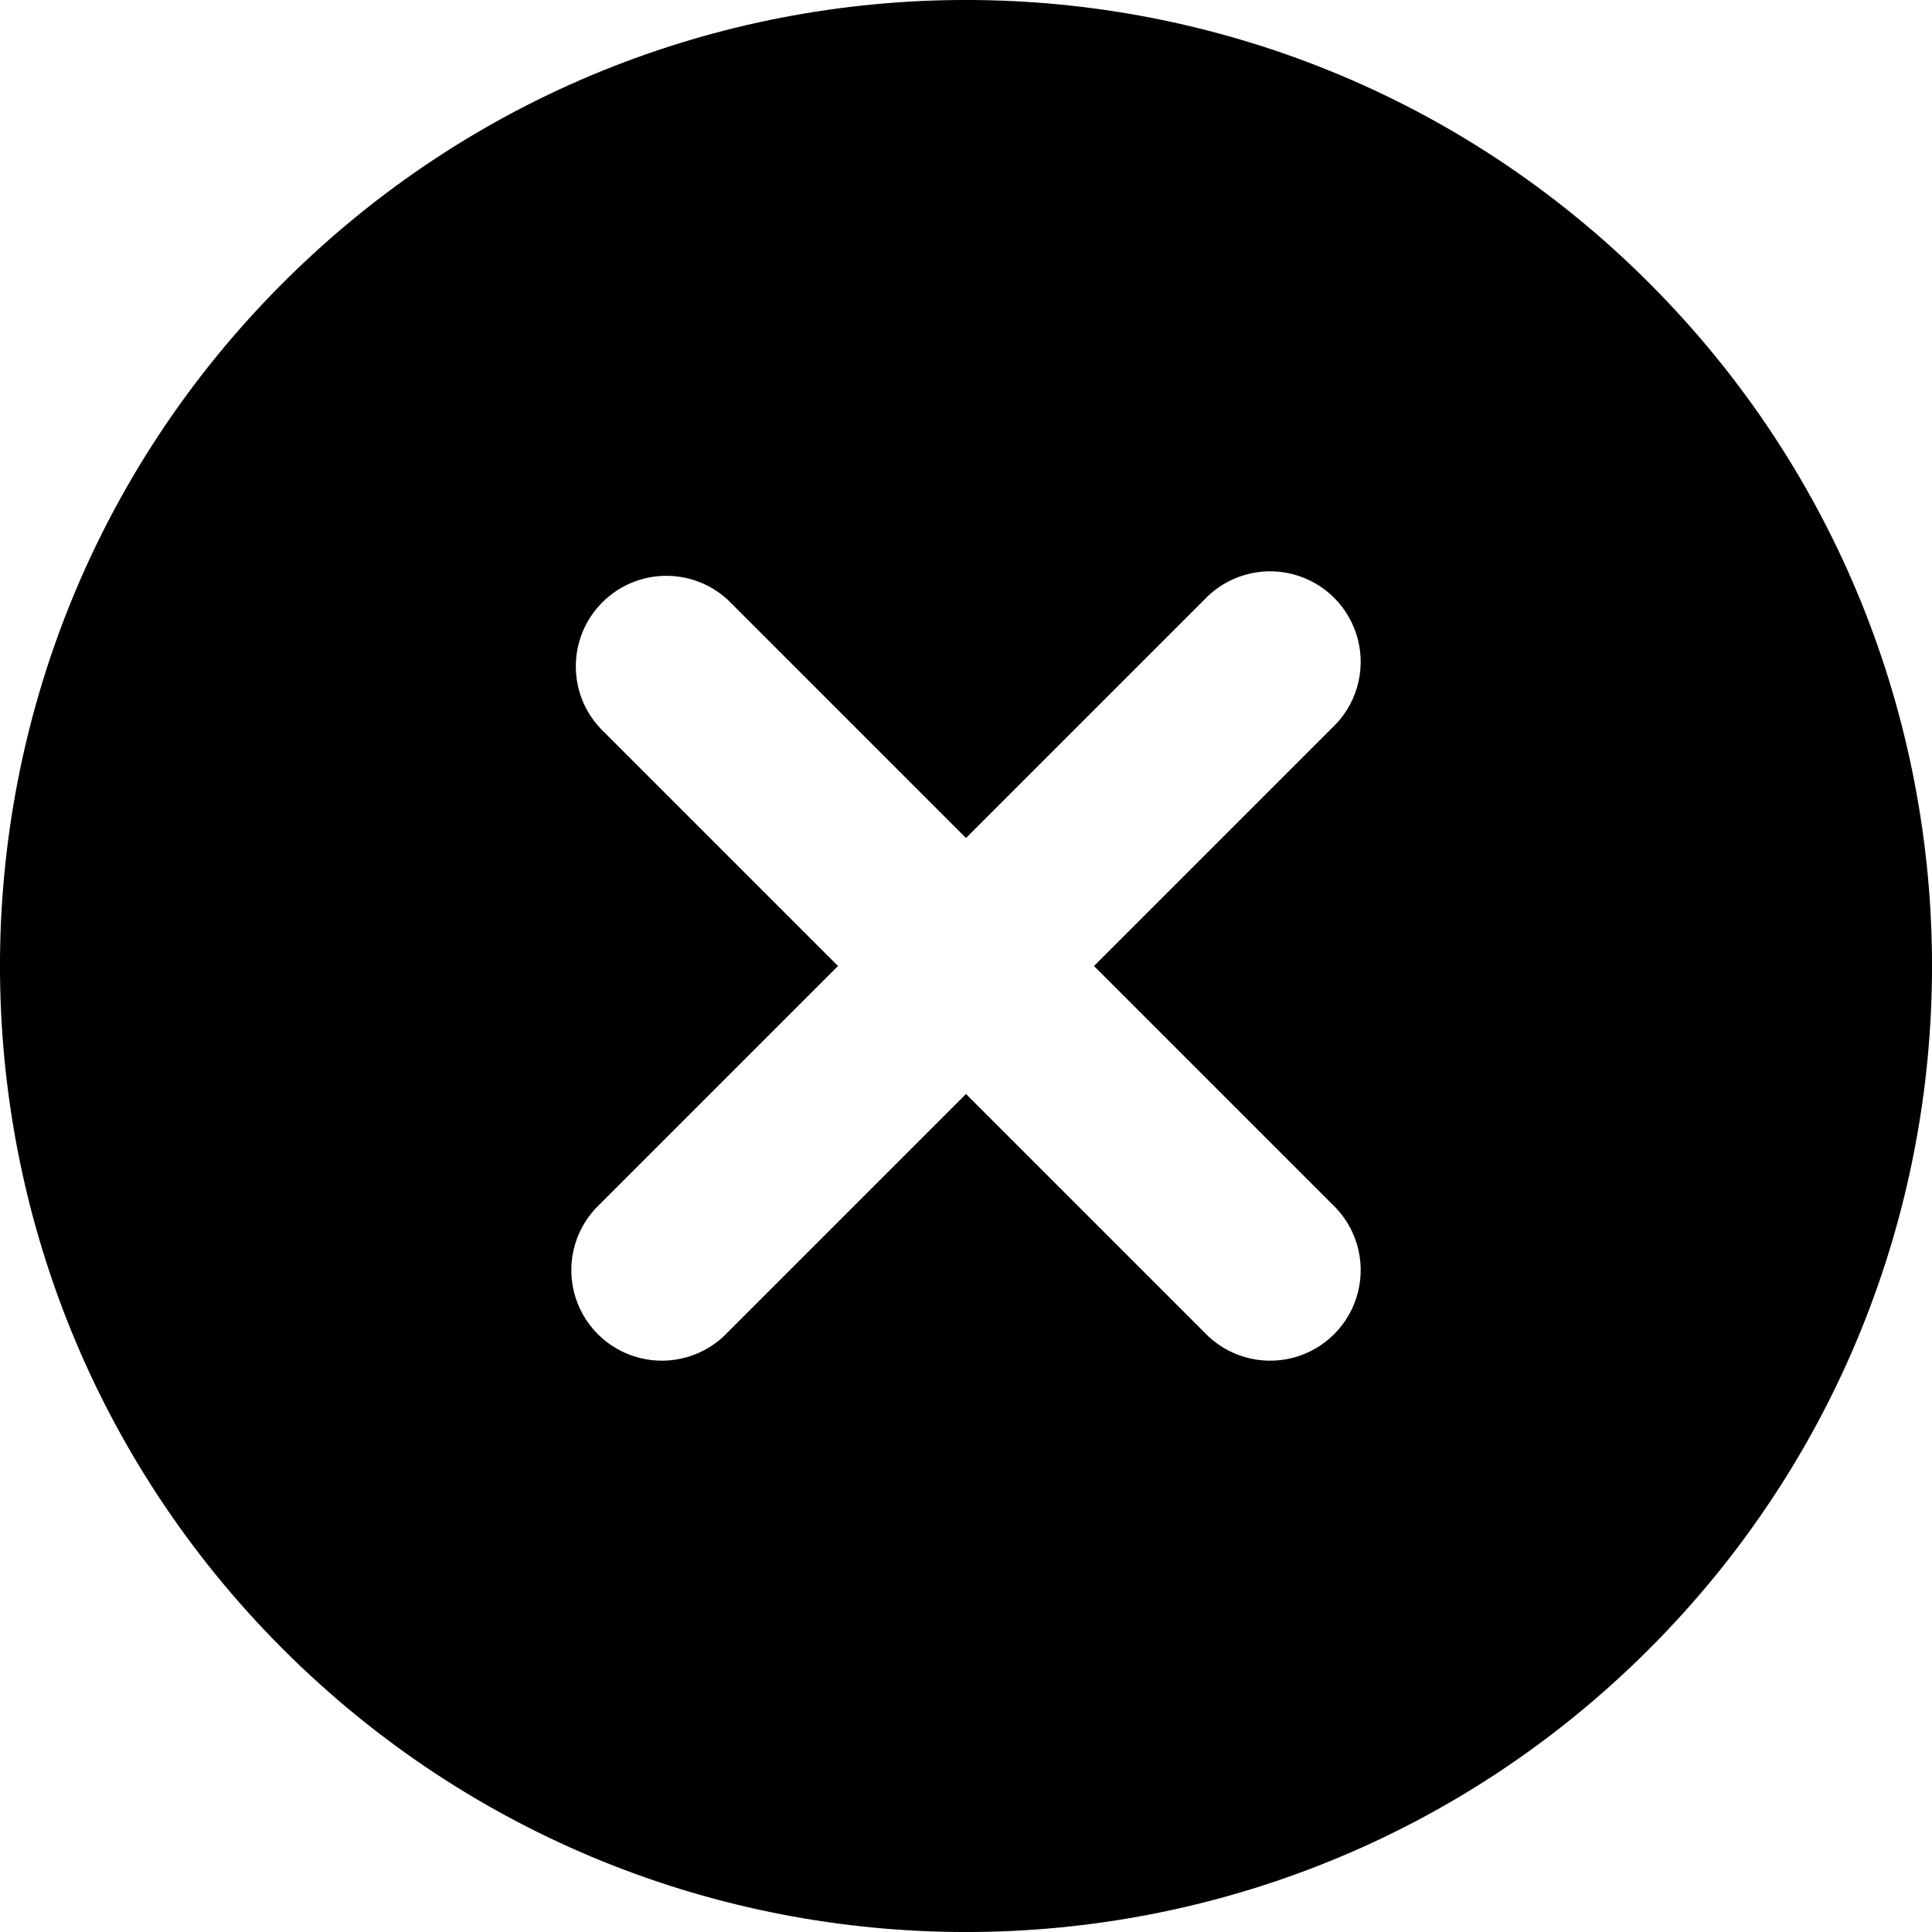
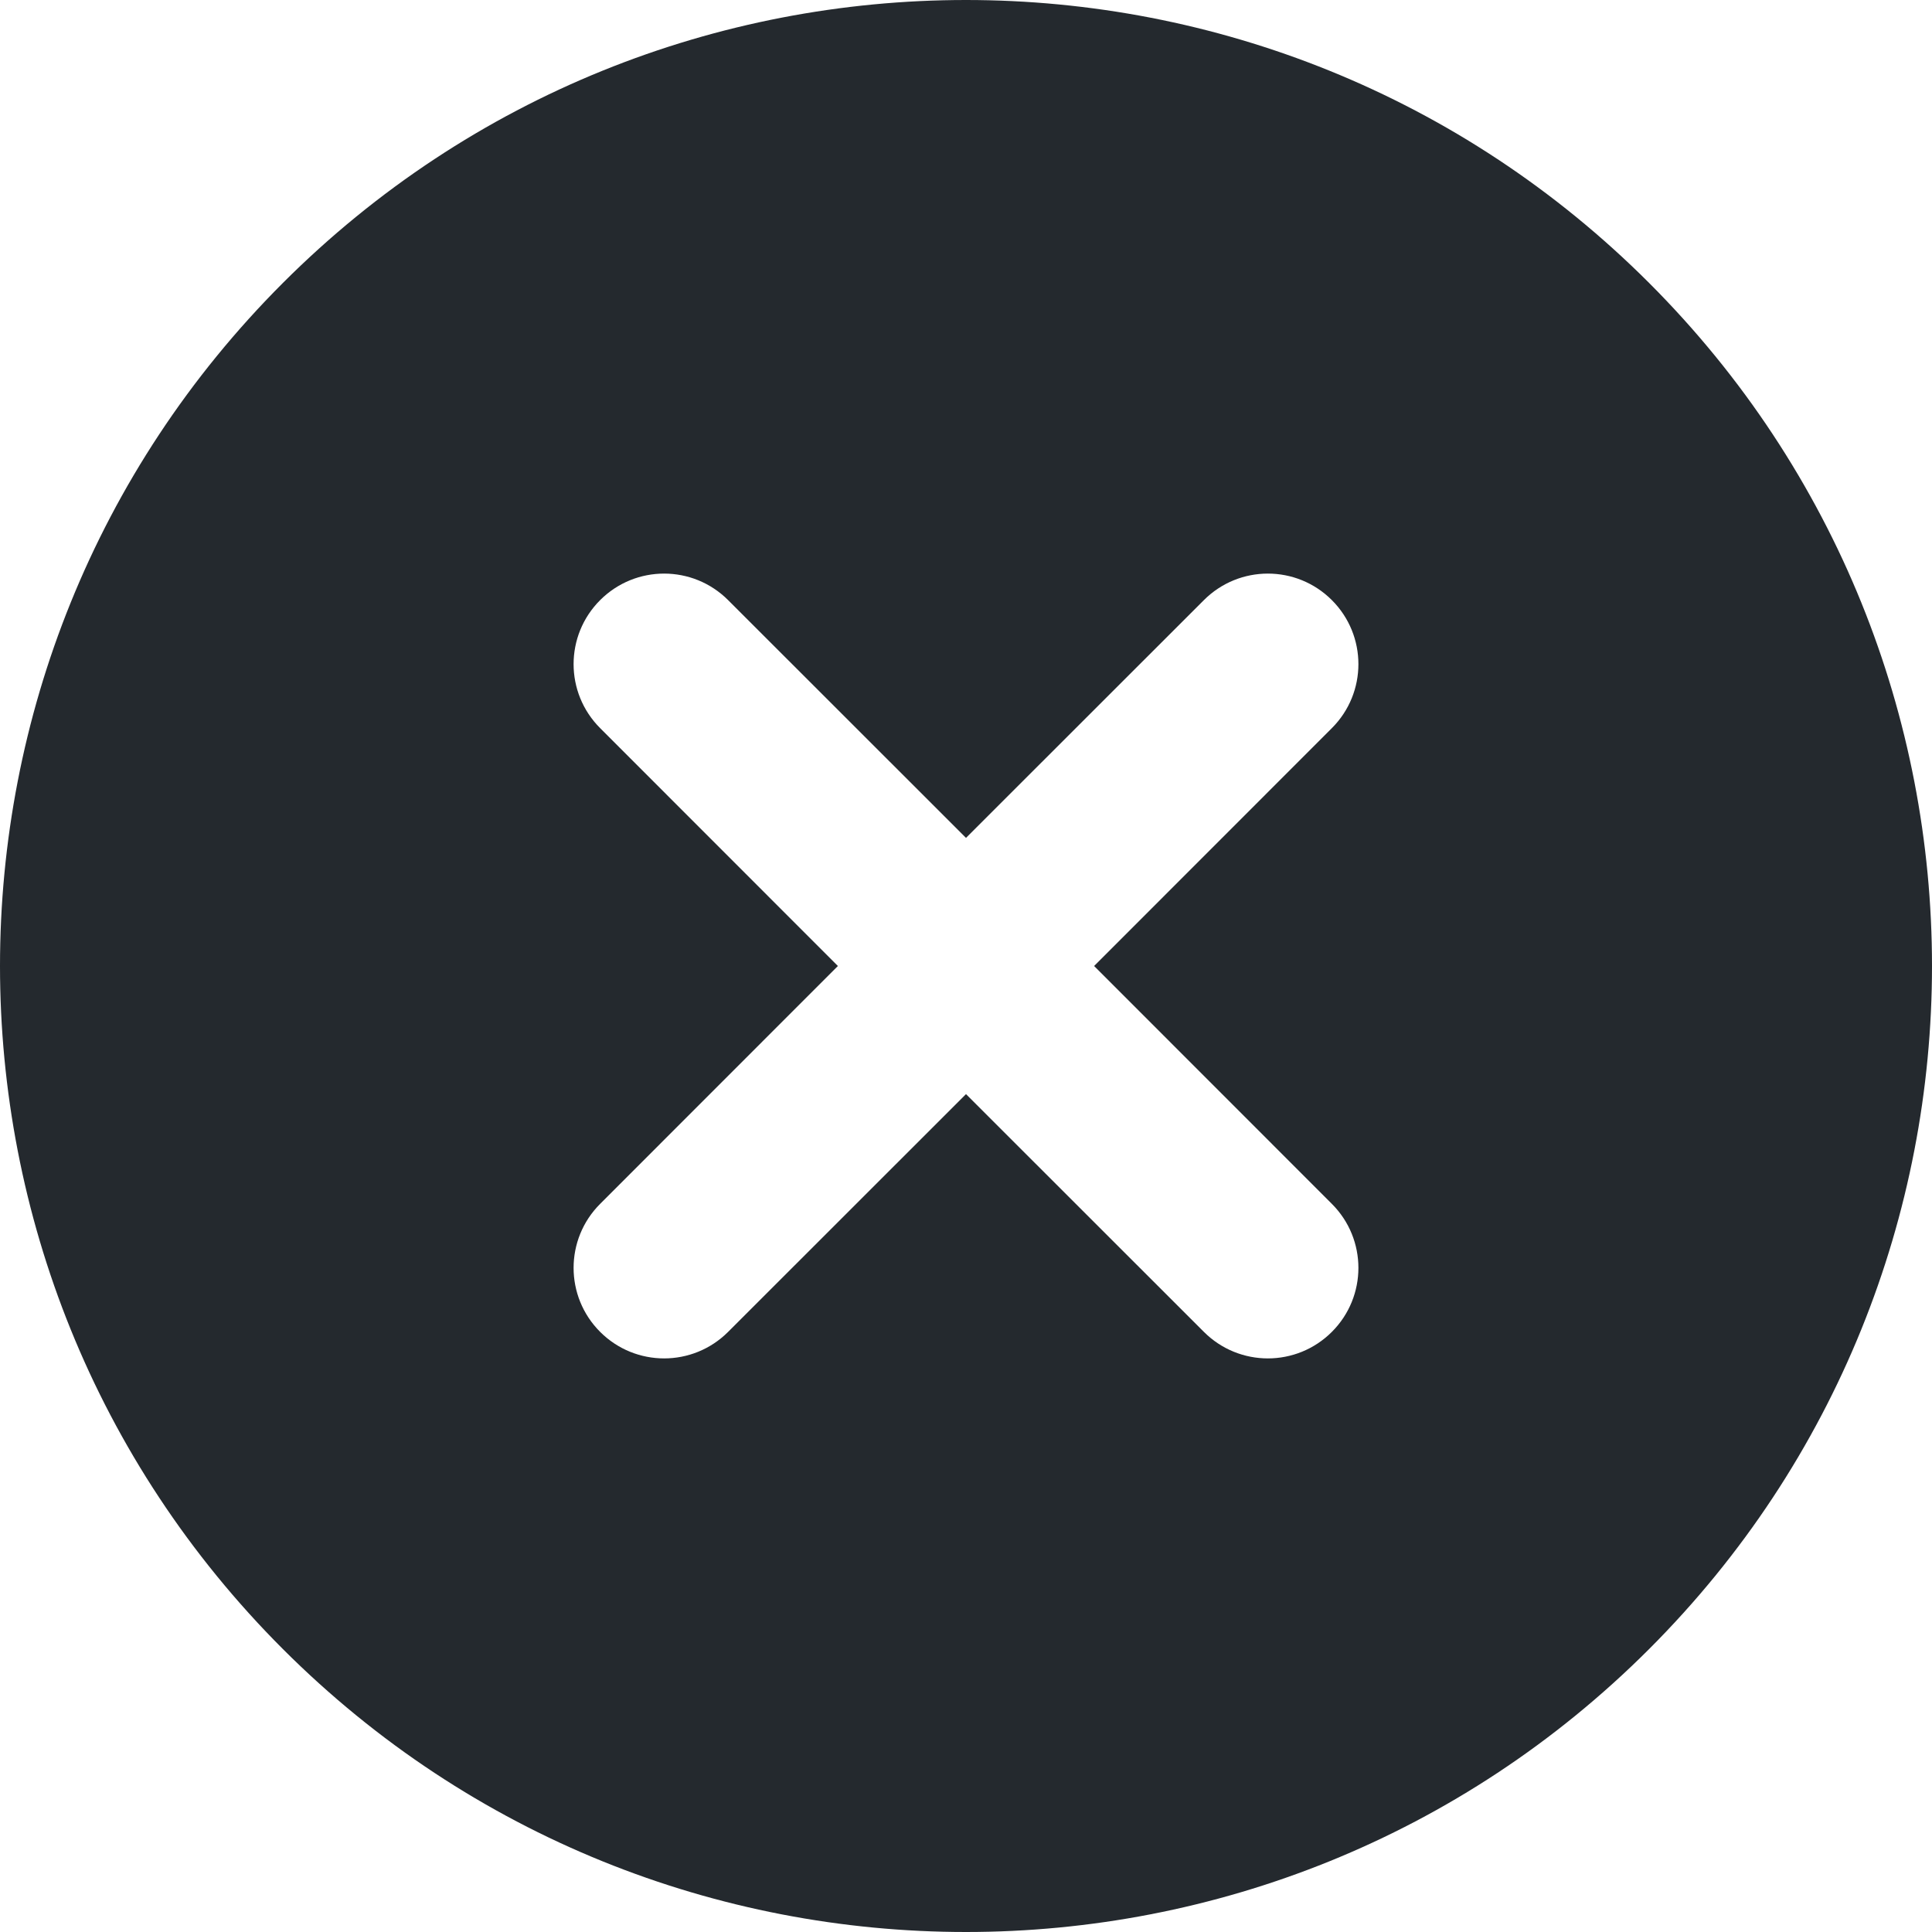
- <svg xmlns="http://www.w3.org/2000/svg" width="16" height="16" viewBox="0 0 16 16">
-   <path fill-rule="evenodd" d="M2.343 13.657A8 8 0 1113.657 2.343 8 8 0 012.343 13.657zM6.03 4.97a.75.75 0 00-1.06 1.06L6.94 8 4.97 9.97a.75.75 0 101.06 1.06L8 9.06l1.97 1.97a.75.75 0 101.06-1.06L9.06 8l1.97-1.97a.75.75 0 10-1.06-1.06L8 6.94 6.03 4.97z" />
+ <svg xmlns="http://www.w3.org/2000/svg" width="16" height="16" viewBox="0 0 16 16" fill="none">
+   <path fill-rule="evenodd" clip-rule="evenodd" d="M2.343 13.657C-0.781 10.533 -0.781 5.467 2.343 2.343C5.467 -0.781 10.533 -0.781 13.657 2.343C16.781 5.467 16.781 10.533 13.657 13.657C10.533 16.781 5.467 16.781 2.343 13.657ZM6.03 4.97C5.737 4.677 5.263 4.677 4.97 4.97C4.677 5.263 4.677 5.737 4.97 6.03L6.939 8L4.97 9.97C4.677 10.263 4.677 10.737 4.97 11.03C5.263 11.323 5.737 11.323 6.03 11.03L8 9.061L9.97 11.03C10.263 11.323 10.737 11.323 11.03 11.03C11.323 10.737 11.323 10.263 11.03 9.97L9.061 8L11.03 6.03C11.323 5.737 11.323 5.263 11.03 4.97C10.737 4.677 10.263 4.677 9.97 4.97L8 6.939L6.03 4.97Z" fill="#24292E" />
</svg>
